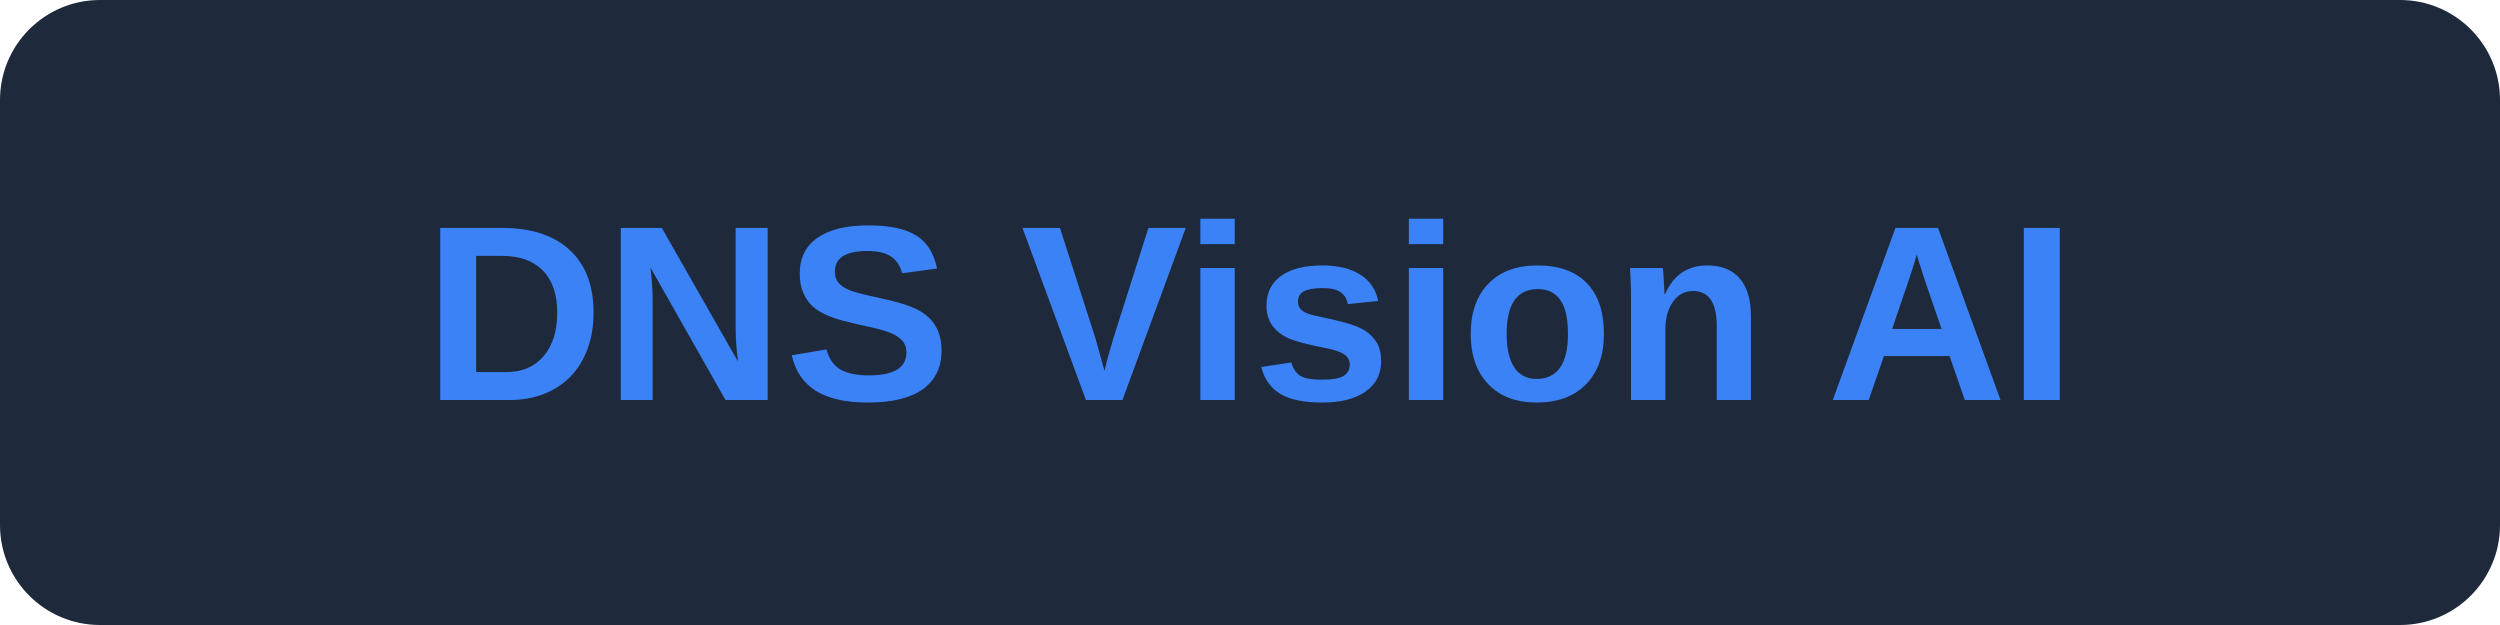
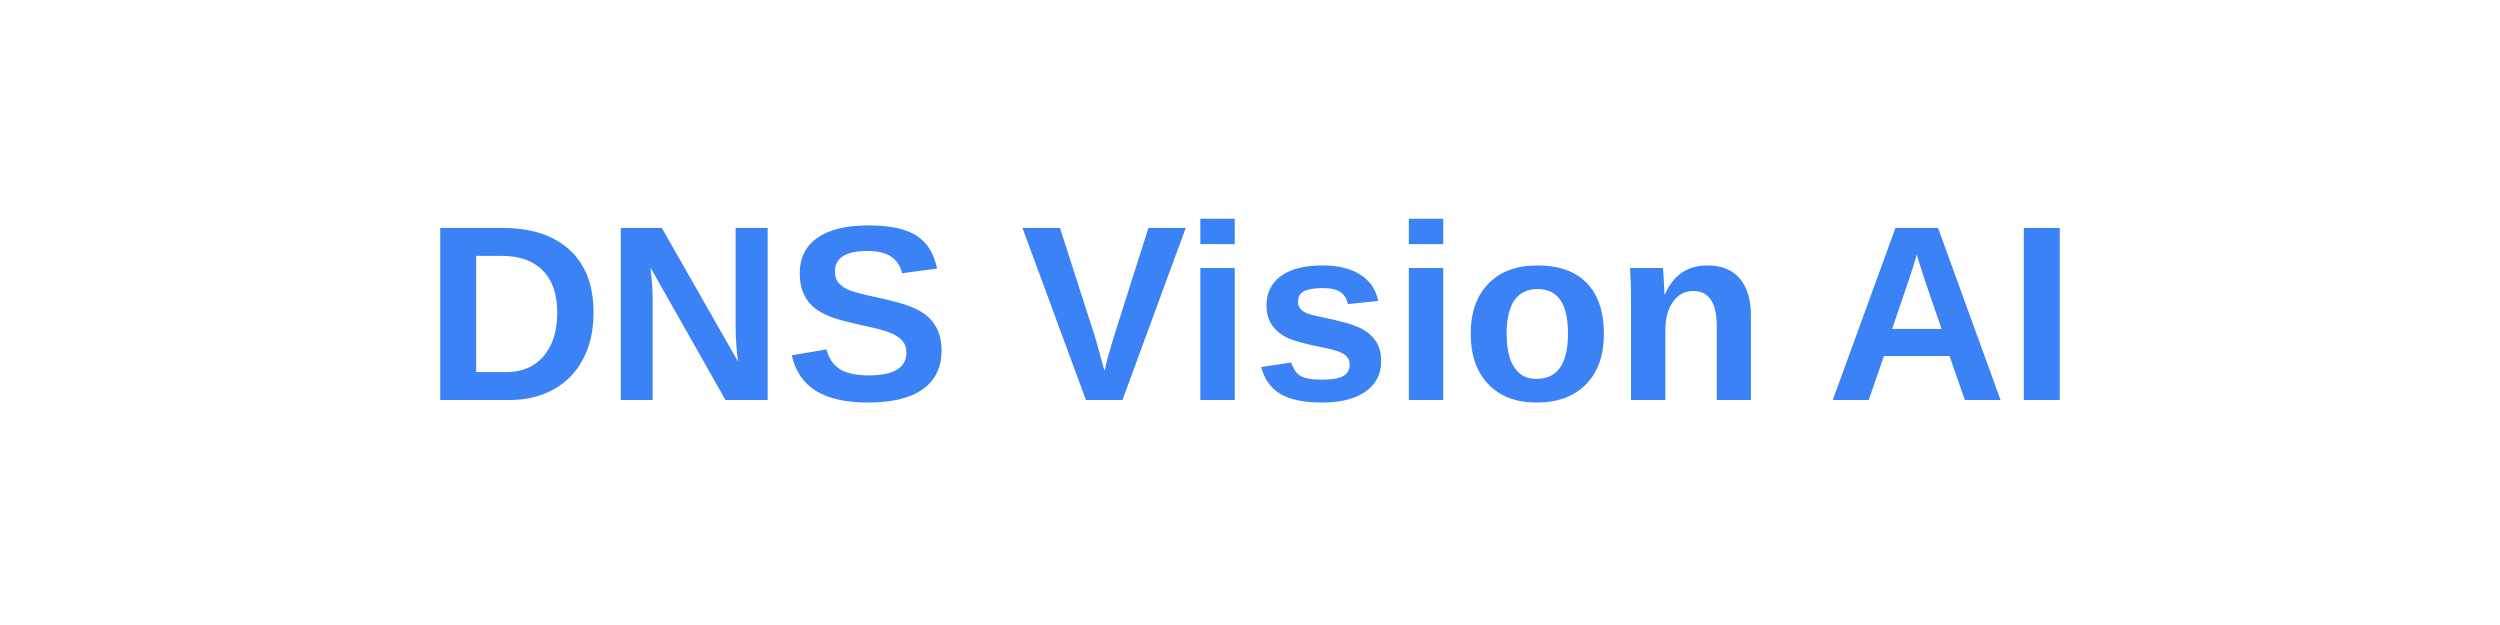
<svg xmlns="http://www.w3.org/2000/svg" viewBox="0 0 200 50" fill="none">
-   <rect width="200" height="50" rx="8" fill="#1e293b" />
  <text x="100" y="32" text-anchor="middle" font-family="Arial, sans-serif" font-weight="bold" font-size="20" fill="#3b82f6">DNS Vision AI</text>
</svg>
